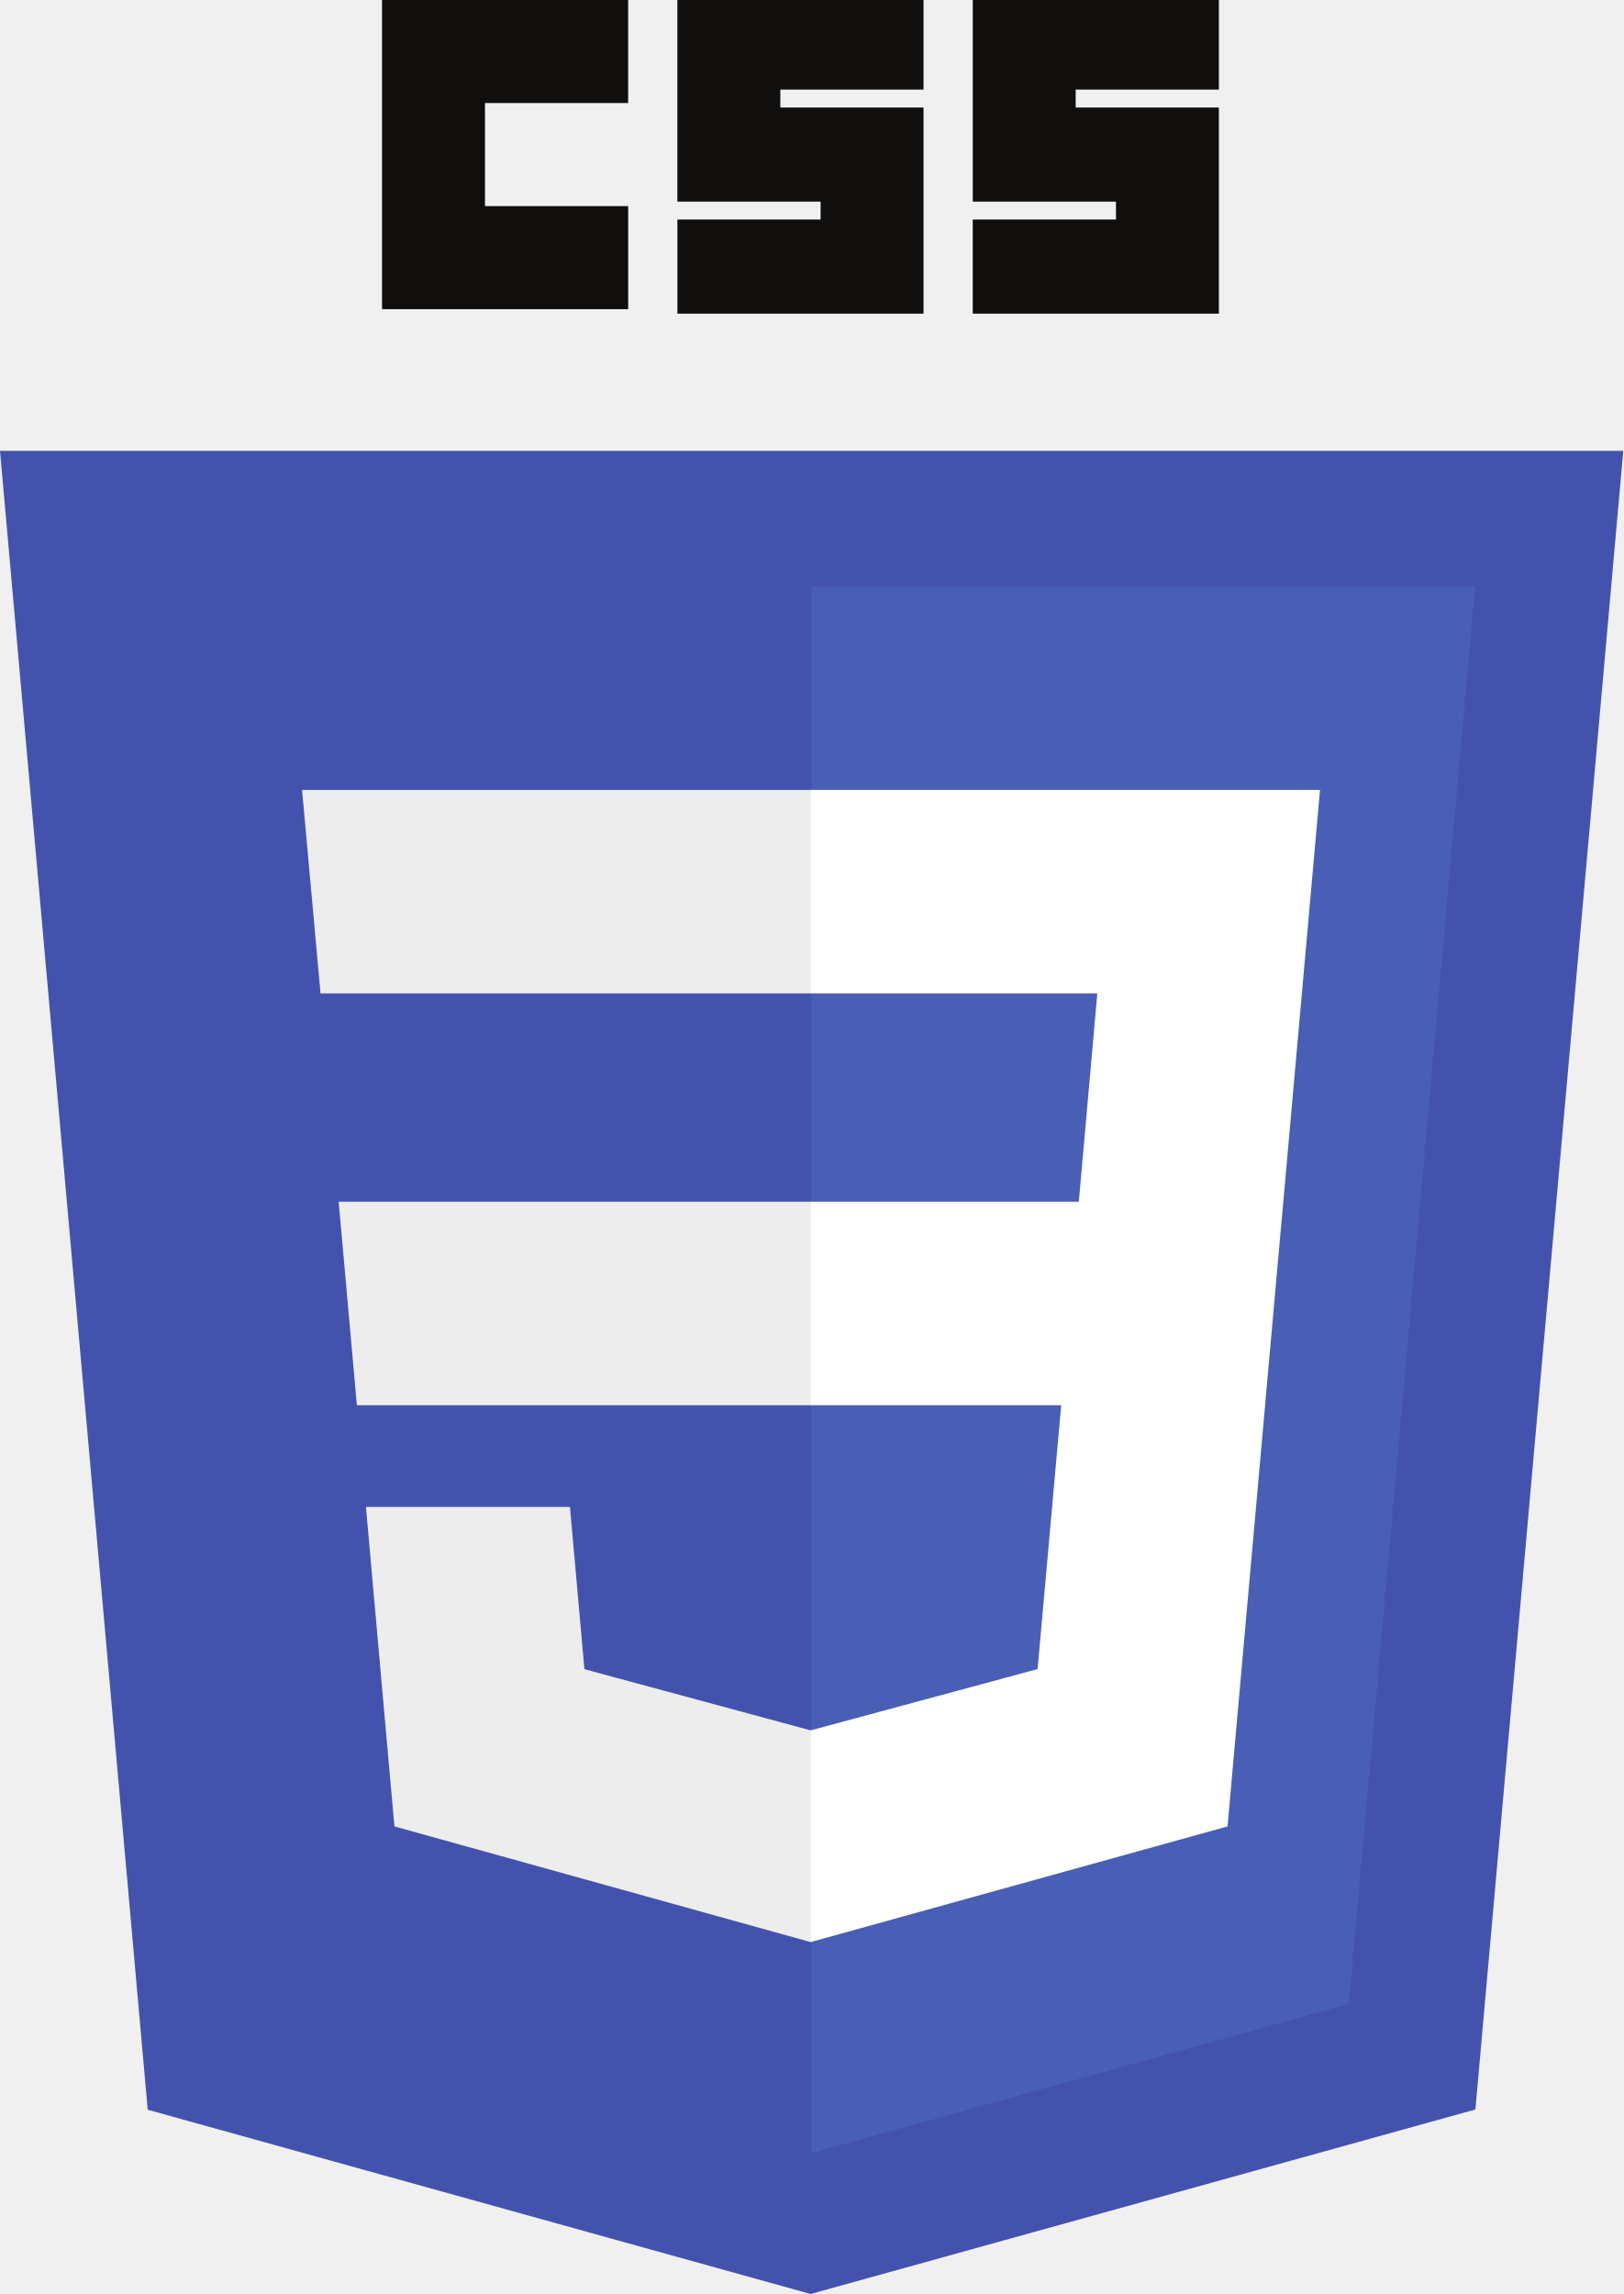
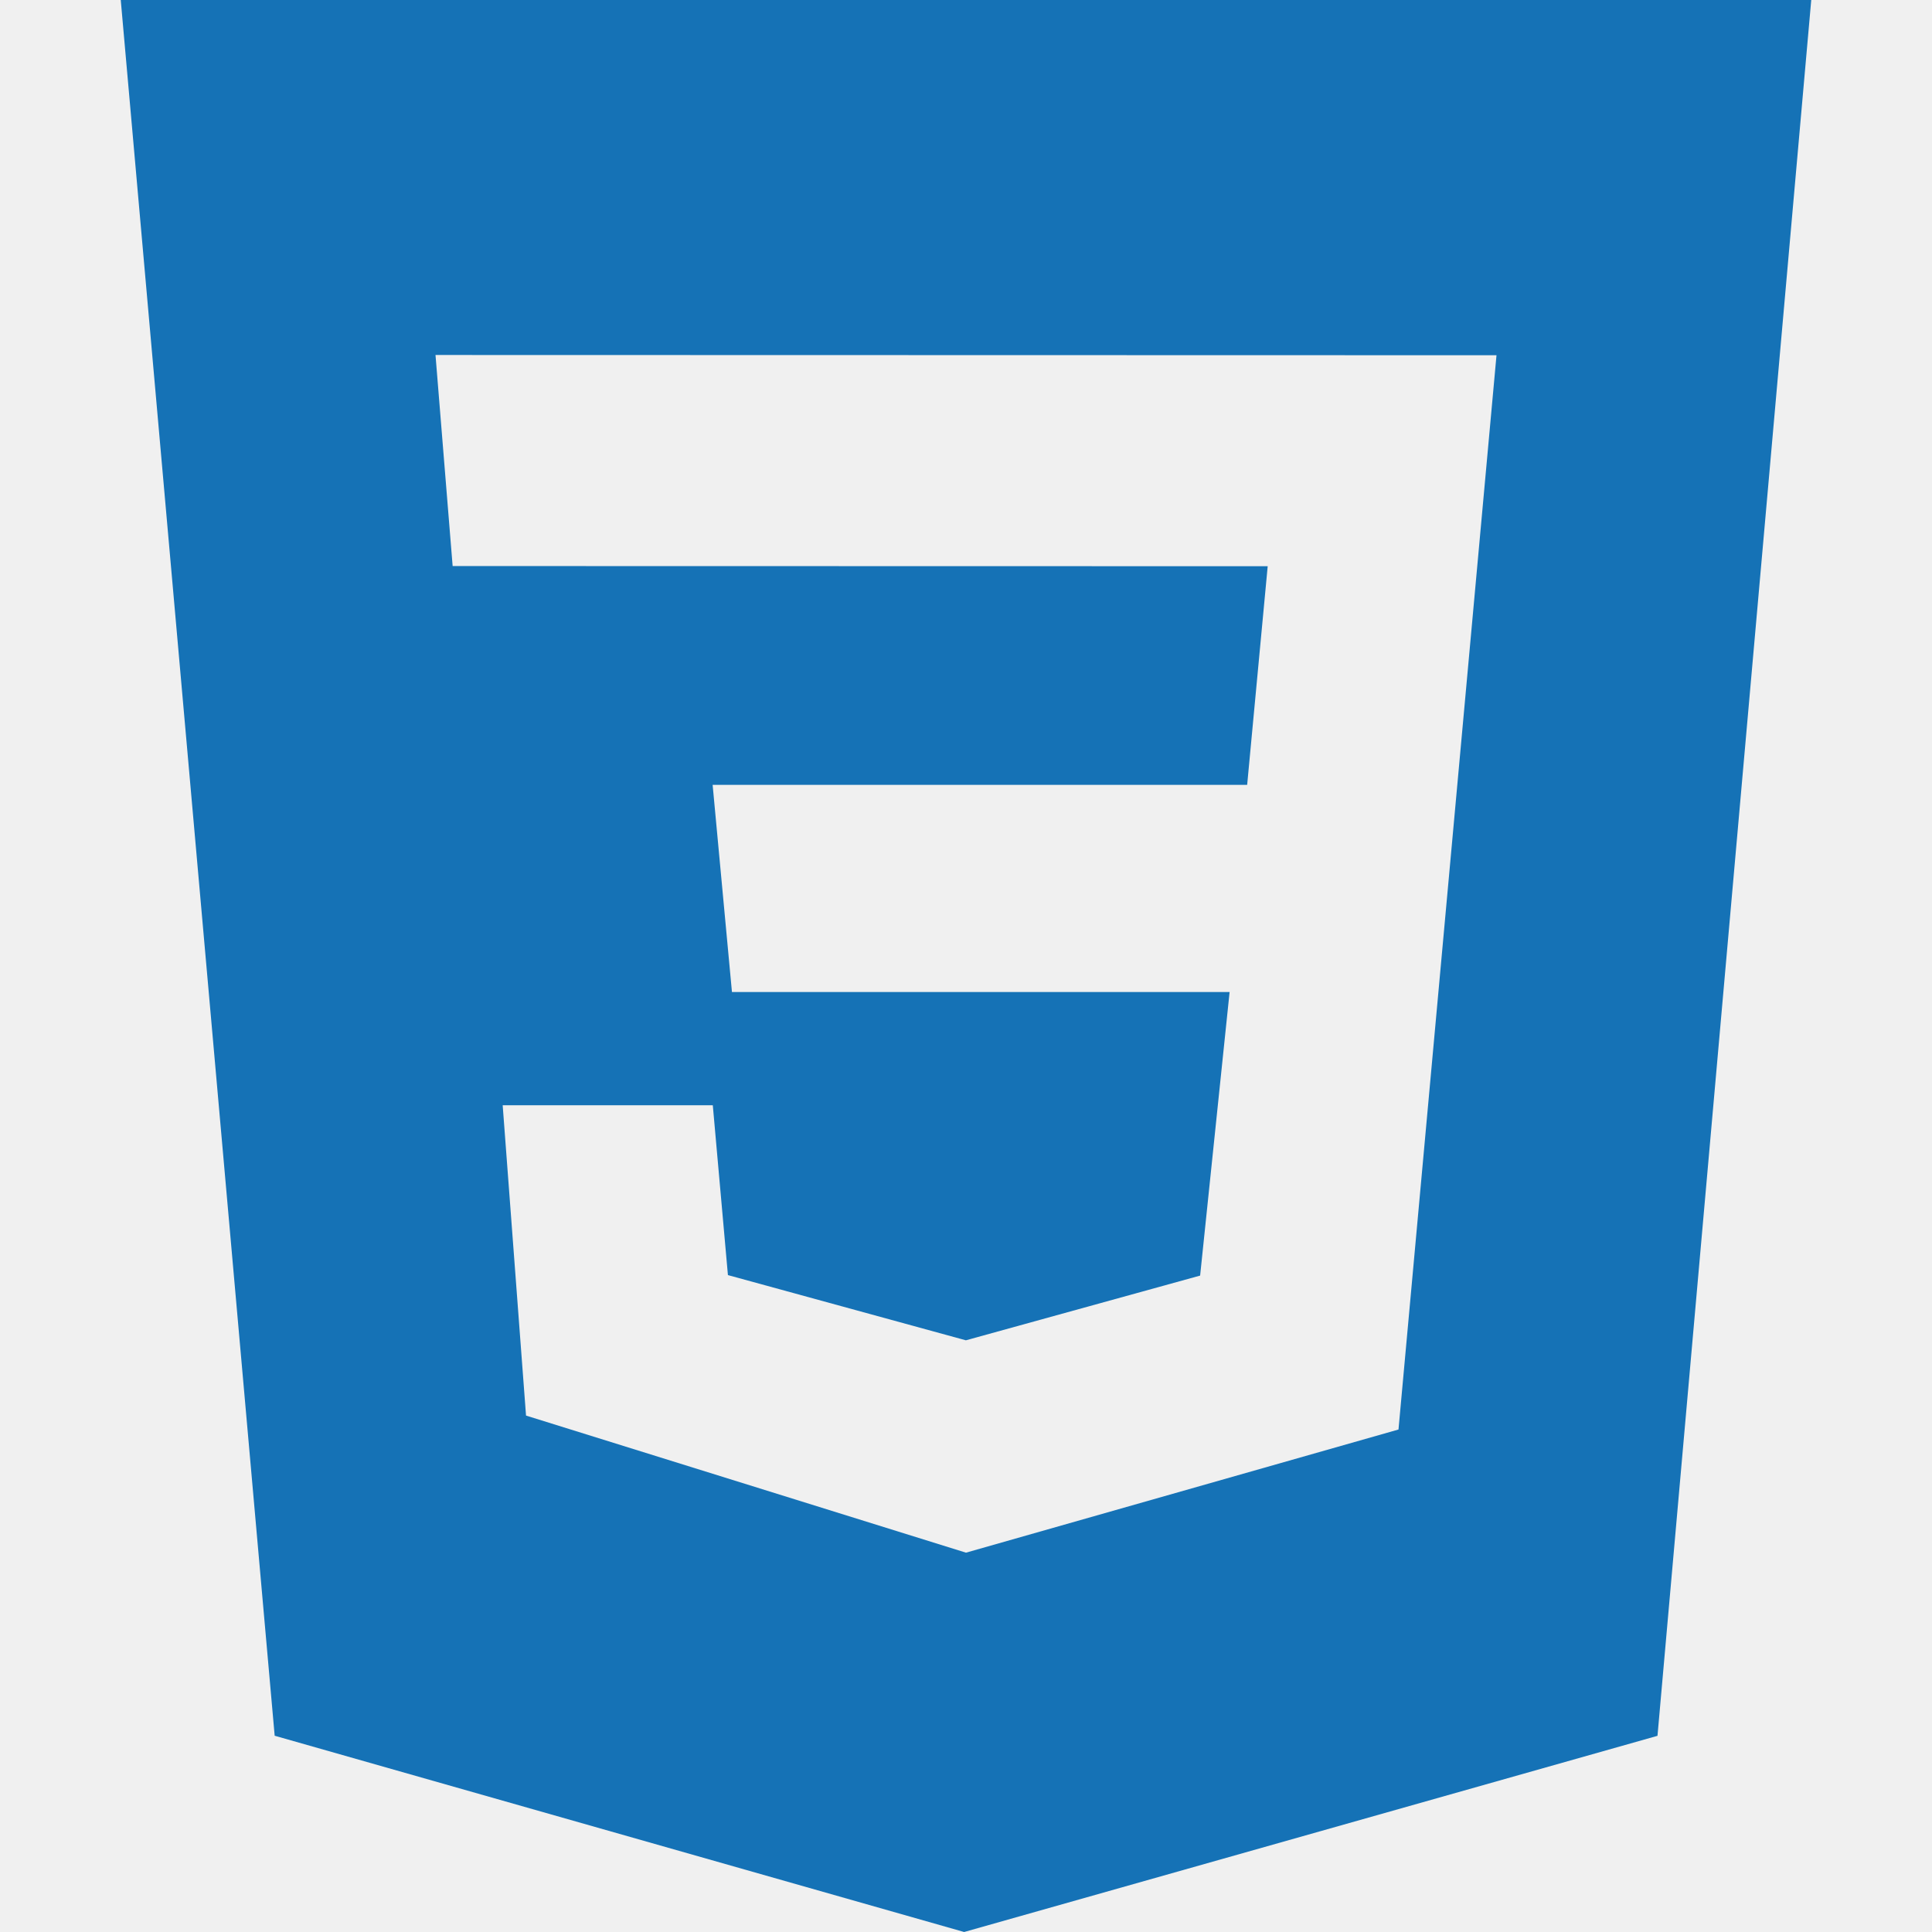
- <svg xmlns="http://www.w3.org/2000/svg" width="46" height="65" viewBox="0 0 46 65" fill="none">
-   <path d="M22.972 65L4.186 59.779L0 12.774H46L41.809 59.772L22.972 65Z" fill="#4353AD" />
-   <path d="M38.222 56.779L41.803 16.618H23V61.004L38.222 56.779Z" fill="#485FB5" />
-   <path d="M23 49.023L22.975 49.03L16.561 47.296L16.151 42.699H10.37L11.177 51.751L22.974 55.029L23 55.022V49.023ZM8.56 22.383L9.083 28.148H23V22.383H8.56ZM9.597 34.051L10.113 39.816H23V34.051H9.597Z" fill="#EDEDED" />
-   <path d="M27.565 6.38962e-05H34.54V2.539H30.482V3.047H34.54V8.887H27.565V6.221H31.624V5.713H27.566V6.38962e-05H27.565ZM19.196 6.38962e-05H26.17V2.539H22.112V3.047H26.17V8.887H19.196V6.221H23.254V5.713H19.195V6.38962e-05H19.196ZM10.826 6.38962e-05H17.8V2.92H13.743V5.84H17.801V8.76H10.826V6.38962e-05Z" fill="#100F0D" />
-   <path d="M36.366 34.051L37.406 22.383H22.98V28.148H31.095L30.571 34.051H22.98V39.816H30.072L29.403 47.293L22.98 49.028V55.026L34.786 51.751L34.872 50.777L36.226 35.599L36.366 34.051Z" fill="white" />
+ <svg xmlns="http://www.w3.org/2000/svg" version="1.1" width="70" height="70" viewBox="0 0 70 70">
+   <path fill="#1572b6" d="M4.375 0h61.25l-5.571 62.892-25.121 7.108-24.981-7.111zM54.221 12.871l-38.442-0.009 0.621 7.647 29.531 0.006-0.744 7.922h-19.367l0.7 7.505h18.031l-1.068 10.275-8.487 2.345-8.622-2.363-0.548-6.154h-7.613l0.846 11.244 15.94 4.967 15.671-4.462z" />
</svg>
